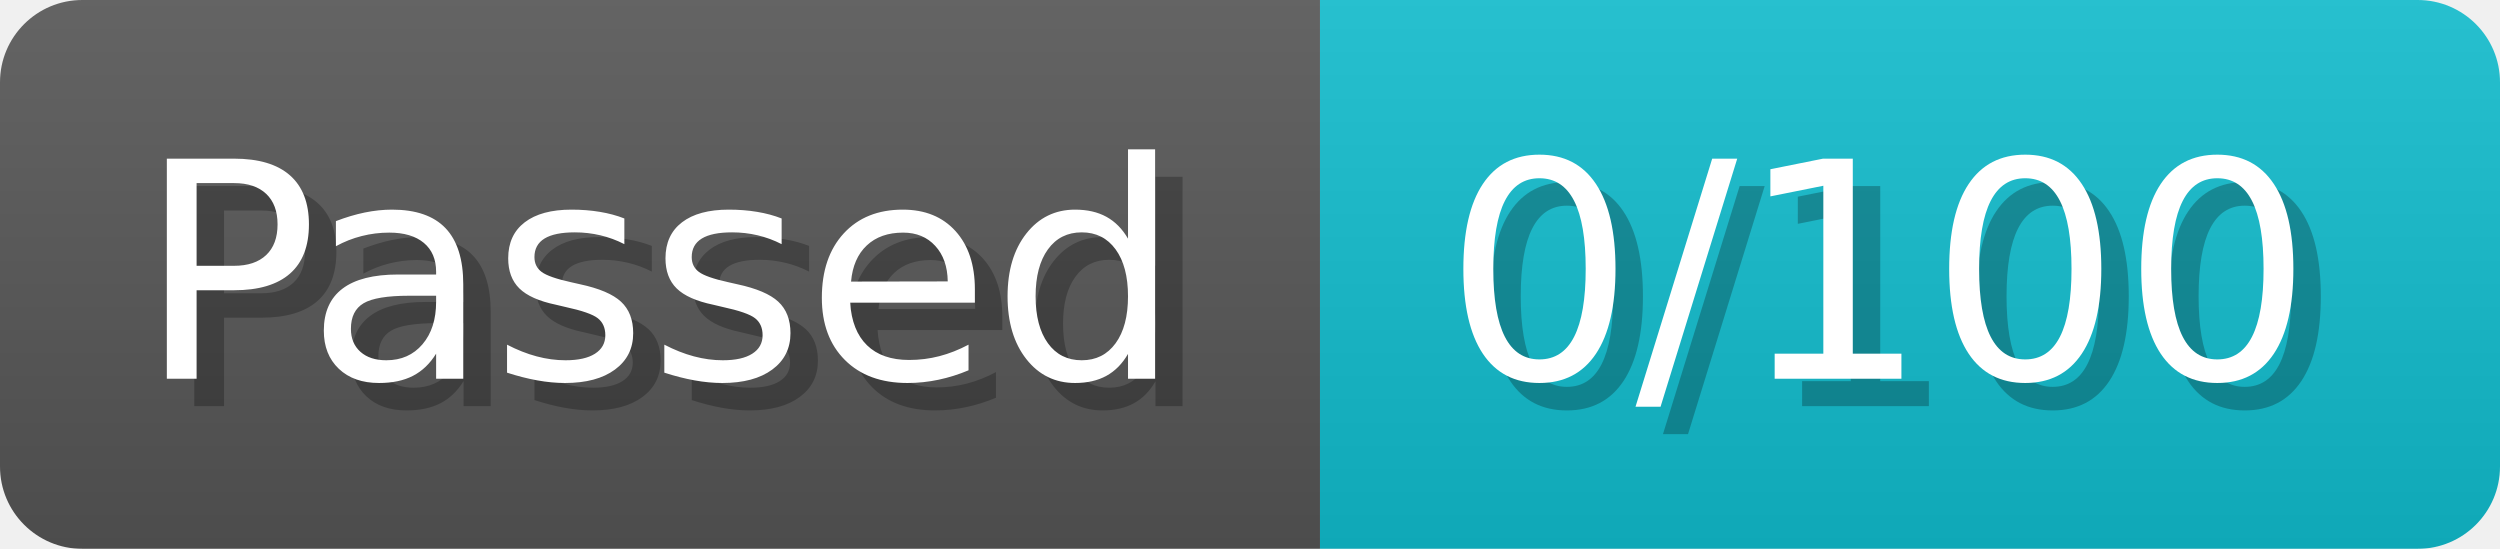
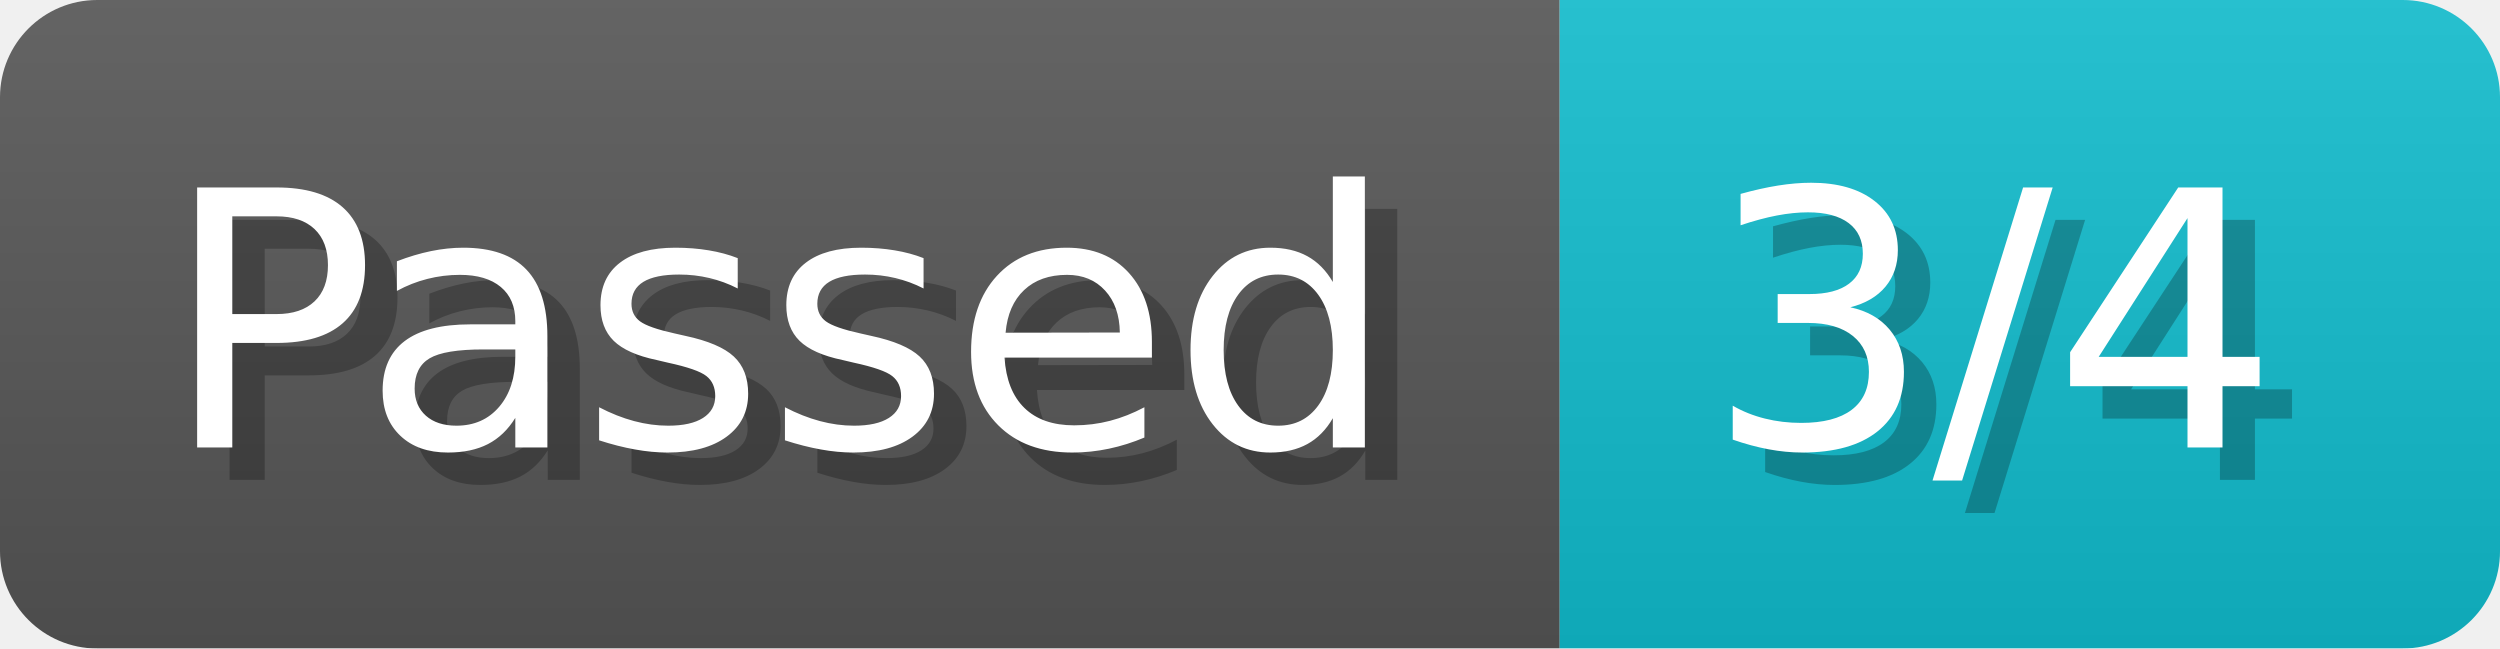
- <svg xmlns="http://www.w3.org/2000/svg" width="182.2" height="40" viewBox="0 0 911 200" role="img" aria-label="Passed: 0/100">
+ <svg xmlns="http://www.w3.org/2000/svg" width="154.2" height="40" viewBox="0 0 771 200" role="img" aria-label="Passed: 3/4">
  <linearGradient id="a" x2="0" y2="100%">
    <stop offset="0" stop-opacity=".1" stop-color="#EEE" />
    <stop offset="1" stop-opacity=".1" />
  </linearGradient>
  <mask id="m">
-     <rect width="911" height="200" rx="30" fill="#FFF" />
+     <rect width="771" height="200" rx="30" fill="#FFF" />
  </mask>
  <g mask="url(#m)">
    <rect width="481" height="200" fill="#555" />
-     <rect width="430" height="200" fill="#1BC" x="481" />
-     <rect width="911" height="200" fill="url(#a)" />
+     <rect width="290" height="200" fill="#1BC" x="481" />
+     <rect width="771" height="200" fill="url(#a)" />
  </g>
  <g aria-hidden="true" fill="#fff" text-anchor="start" font-family="Verdana,DejaVu Sans,sans-serif" font-size="110">
    <text x="60" y="148" textLength="381" fill="#000" opacity="0.25">Passed</text>
    <text x="50" y="138" textLength="381">Passed</text>
-     <text x="536" y="148" textLength="330" fill="#000" opacity="0.25">0/100</text>
-     <text x="526" y="138" textLength="330">0/100</text>
+     <text x="536" y="148" textLength="190" fill="#000" opacity="0.25">3/4</text>
+     <text x="526" y="138" textLength="190">3/4</text>
  </g>
</svg>
